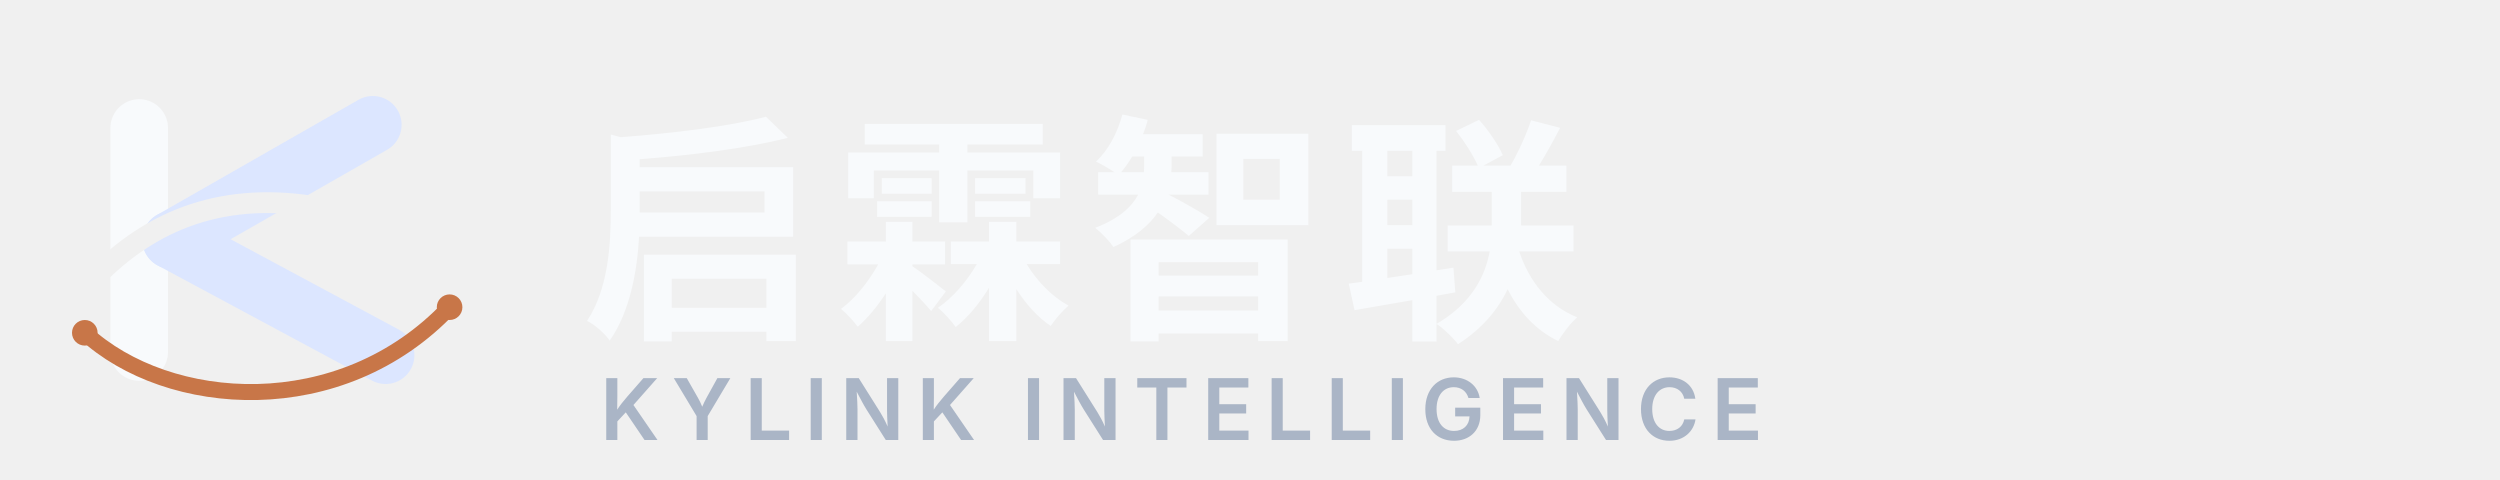
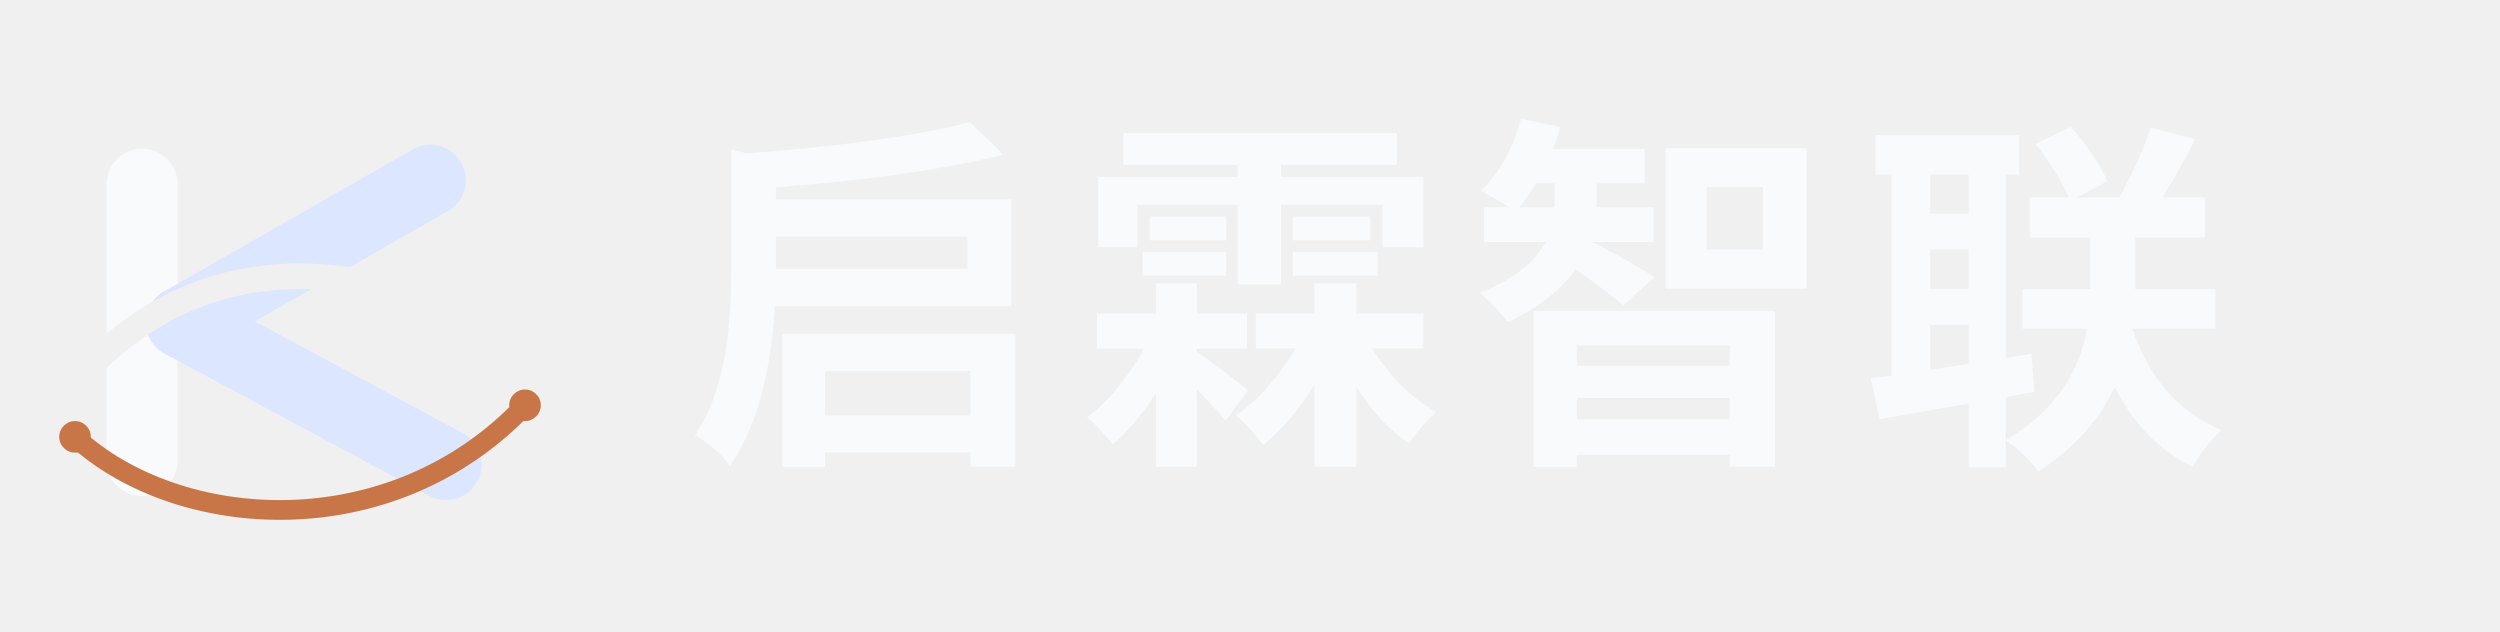
- <svg xmlns="http://www.w3.org/2000/svg" width="250" height="48" viewBox="0 0 250 48" fill="none" role="img" aria-labelledby="kLogoLightTitle">
+ <svg xmlns="http://www.w3.org/2000/svg" width="190" height="48" viewBox="0 0 190 48" fill="none" role="img" aria-labelledby="kLogoLightTitle">
  <defs>
    <mask id="routeCut" maskUnits="userSpaceOnUse" x="40" y="40" width="340" height="220">
      <rect x="40" y="40" width="340" height="220" fill="white" />
      <path d="M90 168C128 132 176 118 236 132C262 138 286 150 310 166" stroke="black" stroke-width="13" stroke-linecap="round" />
    </mask>
  </defs>
-   <g transform="translate(-4 0) scale(0.16)">
+   <g transform="translate(-6 2) scale(0.15)">
    <g mask="url(#routeCut)">
      <path d="M112 220V80" stroke="#F8FAFC" stroke-width="36" stroke-linecap="round" />
      <path d="M132 150L258 78" stroke="#DCE6FF" stroke-width="36" stroke-linecap="round" stroke-linejoin="round" />
      <path d="M132 150L266 222" stroke="#DCE6FF" stroke-width="36" stroke-linecap="round" stroke-linejoin="round" />
    </g>
    <path d="M78 208C130 256 238 264 306 192" stroke="#C87648" stroke-width="10" stroke-linecap="round" />
    <circle cx="78" cy="208" r="8" fill="#C87648" />
    <circle cx="306" cy="192" r="8" fill="#C87648" />
  </g>
-   <text x="58" y="32" fill="#F8FAFC" font-family="PingFang SC, Noto Sans SC, Microsoft YaHei, sans-serif" font-size="24" font-weight="650" letter-spacing="1.4">启霖智联</text>
-   <text x="60" y="44" fill="#AAB5C6" font-family="Avenir Next, Inter, Helvetica Neue, Arial, sans-serif" font-size="8.5" font-weight="600" letter-spacing="1.2">KYLINK INTELLIGENCE</text>
+   <text x="52" y="33" fill="#F8FAFC" font-family="PingFang SC, Noto Sans SC, Microsoft YaHei, sans-serif" font-size="28" font-weight="700" letter-spacing="1.8">启霖智联</text>
</svg>
